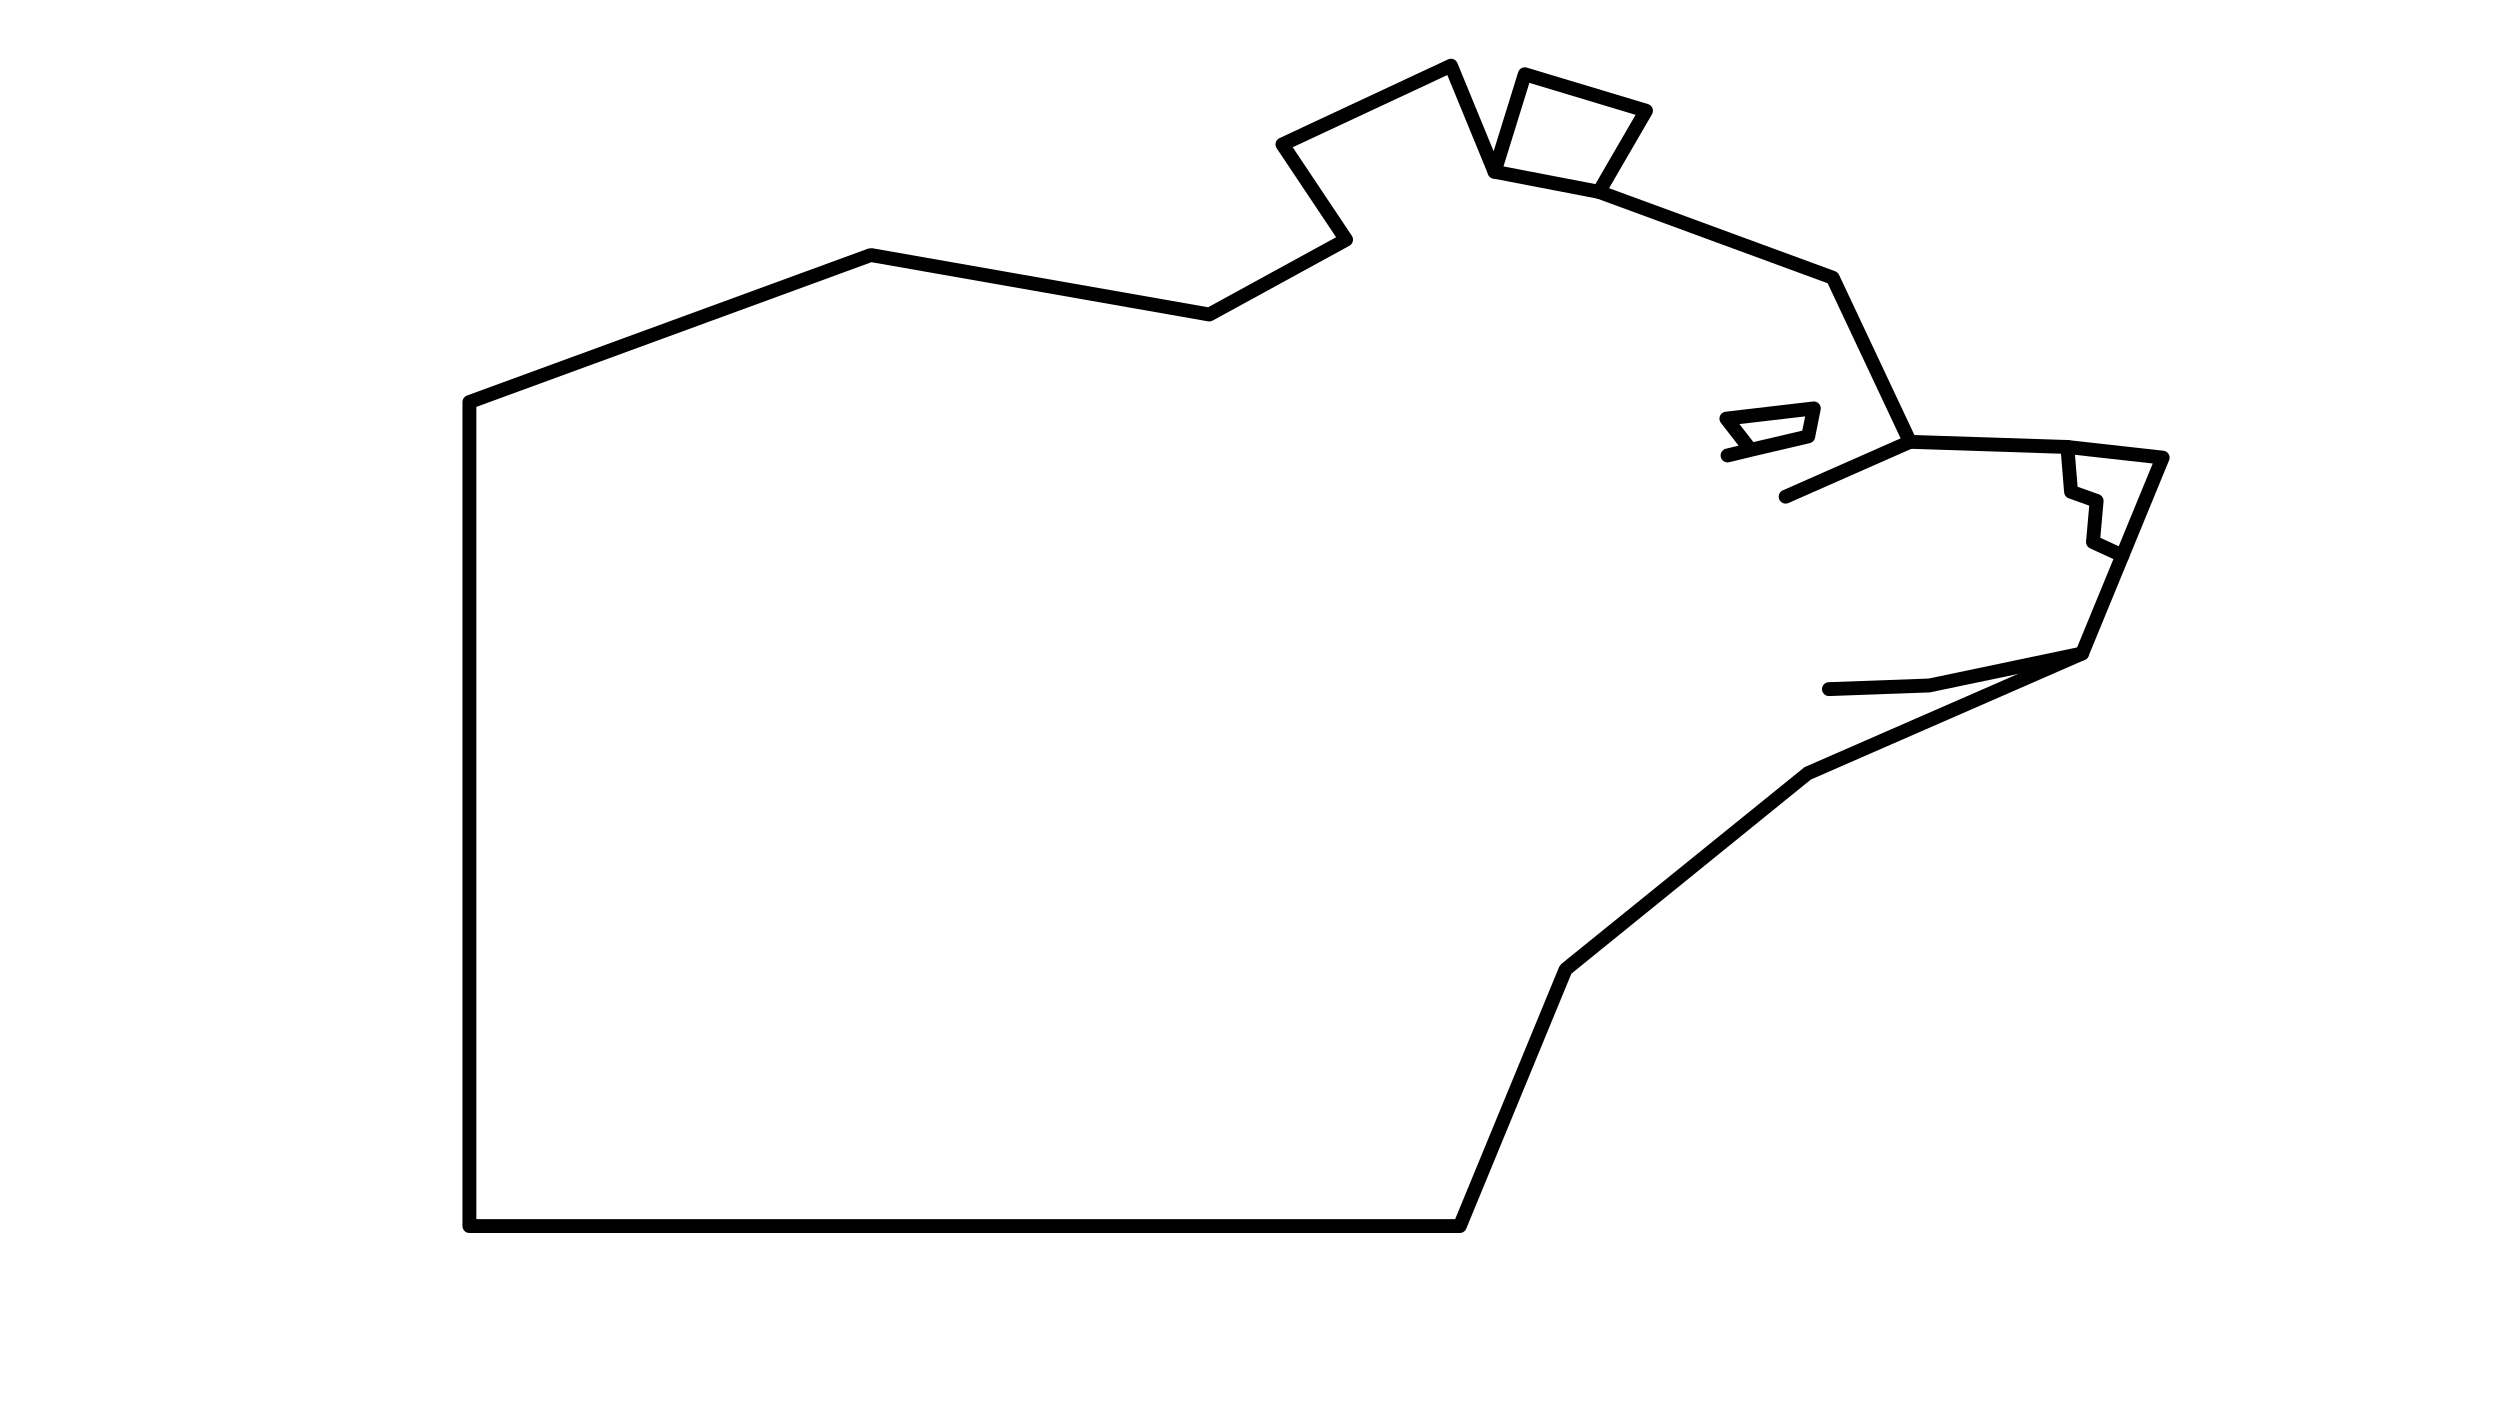
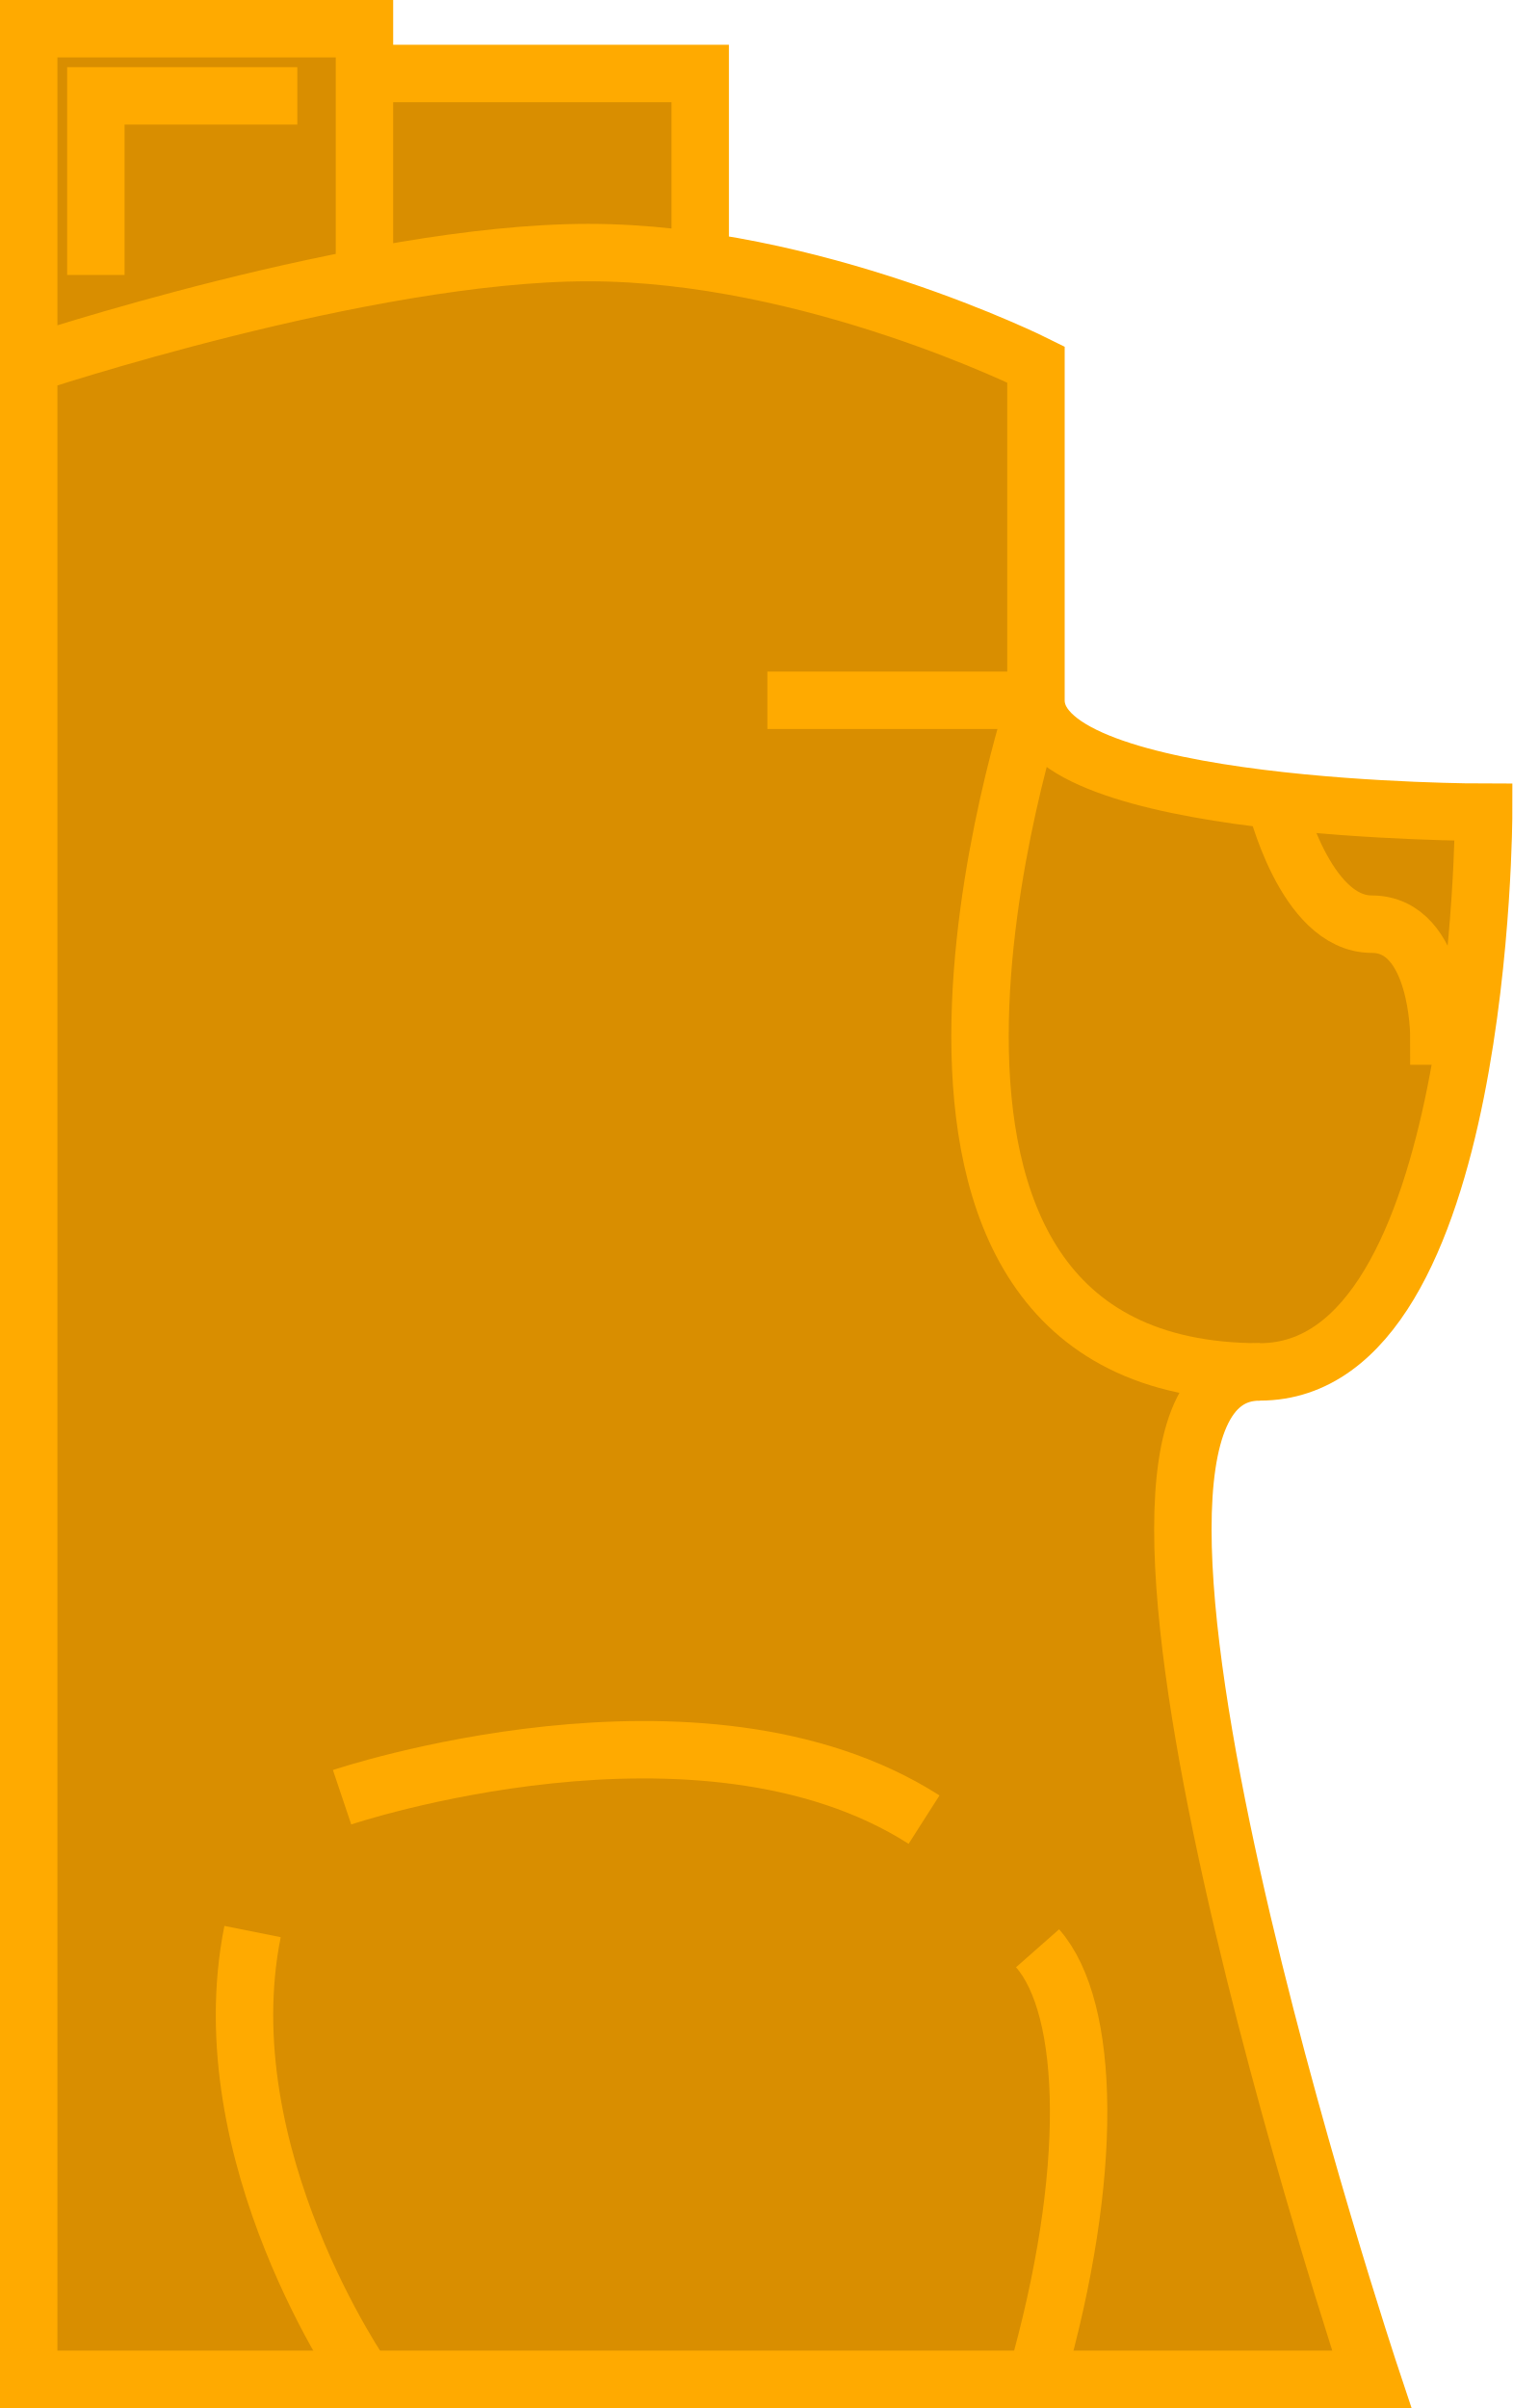
- <svg xmlns="http://www.w3.org/2000/svg" version="1.0" x="0px" y="0px" width="1920px" height="1080px" viewBox="0 0 1920 1080">
-   <g id="blender_frame_1">
-     <g id="blender_object_Plane">
-       <g id="Converted Layer">
-         <path d="M1343.292,340.308L1342.302,340.645L1341.397,341.168L1340.611,341.859L1339.976,342.689L1339.515,343.627L1339.245,344.637L1339.177,345.68L1339.315,346.717L1339.652,347.706L1340.176,348.611L1340.866,349.397L1341.696,350.032L1342.634,350.494L1343.644,350.763L1344.688,350.831L1345.724,350.693L1389.931,340.34L1391.076,339.929L1392.098,339.269L1392.945,338.395L1393.571,337.351L1393.944,336.193L1398.246,314.694L1398.349,313.584L1398.219,312.477L1397.862,311.421L1397.294,310.462L1396.538,309.642L1395.629,308.998L1394.605,308.556L1393.512,308.337L1392.397,308.35L1325.24,316.192L1324.142,316.44L1323.121,316.912L1322.221,317.589L1321.483,318.44L1320.941,319.426L1320.617,320.505L1320.528,321.627L1320.675,322.743L1321.054,323.803L1321.647,324.76L1335.238,342.26L1325.502,344.62L1324.515,344.965L1323.614,345.496L1322.834,346.192L1322.205,347.027L1321.751,347.969L1321.489,348.981L1321.43,350.025L1321.575,351.06L1321.92,352.047L1322.451,352.948L1323.147,353.728L1323.982,354.357L1324.924,354.811L1325.936,355.073L1326.98,355.132L1328.015,354.987L1345.764,350.684L1346.872,350.281L1347.865,349.645L1348.693,348.806L1349.317,347.806L1349.706,346.693L1349.841,345.522L1349.715,344.35L1349.336,343.234L1348.72,342.229L1335.874,325.689L1386.347,319.796L1384.158,330.736z" fill="currentColor" stroke="none" fill-opacity="1" />
-         <path d="M1176.133,58.6L1176.343,57.575L1176.35,56.53L1176.152,55.503L1175.758,54.535L1175.183,53.662L1174.448,52.918L1173.582,52.332L1172.619,51.926L1171.595,51.715L1170.549,51.709L1169.523,51.907L1168.554,52.301L1167.681,52.876L1166.938,53.611L1166.351,54.477L1165.945,55.44L1147.113,116.163L1119.271,48.415L1118.675,47.339L1117.849,46.428L1116.836,45.731L1115.69,45.284L1114.472,45.111L1113.247,45.222L1112.081,45.611L982.662,106.065L981.682,106.659L980.851,107.448L980.208,108.397L979.783,109.461L979.595,110.592L979.653,111.737L979.954,112.843L980.484,113.859L1026.121,182.181L927.804,235.975L669.714,190.608L666.957,190.853L358.666,303.753L357.51,304.345L356.532,305.198L355.789,306.261L355.324,307.473L355.166,308.762L355.166,941.624L355.3,942.811L355.695,943.938L356.33,944.949L357.175,945.794L358.186,946.429L359.313,946.823L360.5,946.957L1121.129,946.957L1122.376,946.809L1123.554,946.374L1124.597,945.676L1125.448,944.753L1126.06,943.656L1206.815,747.767L1390.791,598.662L1601.195,506.762L1602.364,506.061L1603.317,505.087L1603.992,503.903L1634.924,428.696L1635.247,427.578L1635.319,426.416L1635.138,425.267L1634.712,424.184L1634.061,423.219L1633.216,422.419L1632.217,421.82L1613.051,413.018L1615.525,385.178L1615.501,384.01L1615.223,382.876L1614.704,381.83L1613.971,380.921L1613.057,380.194L1612.007,379.683L1595.593,373.821L1593.065,342.855L1592.805,341.59L1592.248,340.424L1591.428,339.427L1590.391,338.656L1589.2,338.157L1587.924,337.958L1470.276,334.106L1412.363,211.039L1411.618,209.877L1410.6,208.944L1409.376,208.304L1235.777,144.52L1268.744,87.723L1269.226,86.623L1269.45,85.444L1269.404,84.245L1269.092,83.086L1268.528,82.026L1267.741,81.12L1266.772,80.412L1265.669,79.938L1172.576,51.913L1171.551,51.711L1170.505,51.713L1169.48,51.919L1168.515,52.321L1167.647,52.904L1166.909,53.645L1166.33,54.516L1165.932,55.482L1165.73,56.508L1165.733,57.554L1165.939,58.579L1166.341,59.544L1166.923,60.412L1167.664,61.15L1168.535,61.729L1169.502,62.127L1256.13,88.206L1223.364,144.658L1222.894,145.719L1222.664,146.857L1222.687,148.018L1222.96,149.146L1223.47,150.188L1224.194,151.096L1225.097,151.825L1226.137,152.341L1403.643,217.561L1462.015,341.601L1462.811,342.824L1463.909,343.785L1465.227,344.413L1466.666,344.66L1582.821,348.464L1585.242,378.12L1585.479,379.316L1585.983,380.428L1586.726,381.396L1587.669,382.169L1588.764,382.708L1604.535,388.341L1602.092,415.823L1602.137,417.129L1602.499,418.386L1603.155,419.517L1604.067,420.454L1605.179,421.141L1623.111,429.376L1594.948,497.851L1385.859,589.177L1199.044,740.335L1197.471,742.446L1117.559,936.29L365.833,936.29L365.833,312.488L669.279,201.362L927.799,246.804L929.59,246.814L931.283,246.23L1036.352,188.742L1037.379,188.01L1038.205,187.057L1038.785,185.937L1039.085,184.713L1039.09,183.451L1038.798,182.225L1038.227,181.101L992.805,113.1L1111.53,57.641L1142.883,133.93L1143.397,134.889L1144.094,135.723L1144.946,136.398L1145.918,136.887L1146.968,137.169L1148.054,137.231L1149.129,137.072L1150.151,136.698L1151.075,136.125L1151.863,135.376L1152.484,134.483L1152.91,133.483z" fill="currentColor" stroke="none" fill-opacity="1" />
-         <path d="M1468.993,344.209L1469.904,343.695L1470.697,343.014L1471.341,342.191L1471.813,341.258L1472.094,340.251L1472.172,339.208L1472.046,338.17L1471.72,337.177L1471.206,336.266L1470.525,335.473L1469.702,334.829L1468.769,334.357L1467.761,334.076L1466.719,333.998L1465.681,334.124L1464.688,334.45L1369.219,376.569L1368.308,377.083L1367.515,377.764L1366.87,378.587L1366.399,379.52L1366.118,380.527L1366.039,381.57L1366.166,382.608L1366.492,383.601L1367.005,384.512L1367.687,385.305L1368.51,385.949L1369.443,386.421L1370.45,386.702L1371.493,386.78L1372.531,386.654L1373.524,386.328z" fill="currentColor" stroke="none" fill-opacity="1" />
-         <path d="M1148.824,126.666L1147.783,126.57L1146.743,126.679L1145.745,126.988L1144.825,127.487L1144.021,128.155L1143.363,128.967L1142.876,129.892L1142.579,130.895L1142.483,131.936L1142.592,132.976L1142.901,133.974L1143.4,134.893L1144.068,135.697L1144.88,136.356L1145.805,136.843L1146.808,137.14L1226.968,152.573L1228.009,152.669L1229.049,152.56L1230.048,152.25L1230.967,151.752L1231.771,151.083L1232.429,150.271L1232.916,149.346L1233.214,148.344L1233.31,147.302L1233.201,146.263L1232.891,145.264L1232.392,144.345L1231.724,143.541L1230.912,142.883L1229.987,142.395L1228.984,142.098z" fill="currentColor" stroke="none" fill-opacity="1" />
-         <path d="M1600.154,507.094L1601.151,506.781L1602.068,506.278L1602.87,505.607L1603.524,504.792L1604.008,503.865L1604.301,502.861L1604.393,501.82L1604.28,500.781L1603.966,499.783L1603.464,498.866L1602.792,498.065L1601.977,497.41L1601.05,496.927L1600.047,496.633L1599.005,496.541L1597.966,496.655L1481.181,521.13L1404.418,523.922L1403.382,524.062L1402.393,524.402L1401.489,524.928L1400.706,525.62L1400.072,526.452L1399.613,527.391L1399.346,528.402L1399.282,529.445L1399.422,530.482L1399.762,531.47L1400.288,532.374L1400.98,533.158L1401.812,533.791L1402.751,534.25L1403.762,534.517L1404.805,534.582L1482.023,531.774z" fill="currentColor" stroke="none" fill-opacity="1" />
-         <path d="M1588.341,337.988L1587.296,337.975L1586.268,338.165L1585.297,338.553L1584.42,339.122L1583.671,339.852L1583.079,340.714L1582.666,341.674L1582.449,342.697L1582.435,343.742L1582.626,344.77L1583.014,345.741L1583.583,346.618L1584.313,347.367L1585.174,347.959L1586.135,348.372L1587.158,348.589L1653.3,355.975L1625.059,424.638L1624.758,425.64L1624.658,426.68L1624.763,427.721L1625.07,428.72L1625.565,429.641L1626.23,430.448L1627.04,431.109L1627.963,431.6L1628.964,431.901L1630.005,432.001L1631.045,431.895L1632.045,431.589L1632.966,431.094L1633.773,430.429L1634.434,429.619L1634.924,428.696L1665.856,353.489L1666.167,352.439L1666.256,351.349L1666.121,350.263L1665.767,349.227L1665.21,348.286L1664.472,347.478L1663.584,346.837L1662.585,346.392L1661.516,346.159z" fill="currentColor" stroke="none" fill-opacity="1" />
-       </g>
-     </g>
+ <svg xmlns="http://www.w3.org/2000/svg" width="67.565mm" height="107.565mm" viewBox="0 0 67.565 107.565" version="1.1" id="svg1">
+   <defs id="defs1" />
+   <g id="layer1" transform="translate(-63.7175,-83.7175)">
+     <path id="path3" style="fill:#d98e00;fill-opacity:1;stroke:#ffaa00;stroke-width:2.565;stroke-dasharray:none;stroke-opacity:1" d="m 80,96.054 v -9.054 h 15 v 8.377 M 65,100 V 85 H 80 l 2e-6,11.054 M 65,190 V 100 c 0,0 15,-5 25,-5 10,0 20,5 20,5 V 115 c 0,5 20,5 20,5 0,0 0,25 -10,25 -10,-1e-5 5,45 5,45 z" />
+     <path style="fill:none;stroke:#ffaa00;stroke-width:2.565;stroke-dasharray:none;stroke-opacity:1" d="m 68,96 v -8 h 9" id="path4" />
+     <path style="fill:none;stroke:#ffaa00;stroke-width:2.565;stroke-dasharray:none;stroke-opacity:1" d="M 110,115 H 98" id="path5" />
+     <path style="fill:none;stroke:#ffaa00;stroke-width:2.565;stroke-dasharray:none;stroke-opacity:1" d="m 120.683,119.457 c 0,0 1.317,5.543 4.317,5.543 3,0 3,5 3,5 h 1.189" id="path6" />
+     <path style="fill:none;stroke:#ffaa00;stroke-width:2.565;stroke-dasharray:none;stroke-opacity:1" d="m 110,115 c 0,0 -10,30 10,30" id="path7" />
+     <path style="fill:none;stroke:#ffaa00;stroke-width:2.565;stroke-dasharray:none;stroke-opacity:1" d="m 80,190 c 0,0 -7,-10 -5,-20" id="path8" />
+     <path style="fill:none;stroke:#ffaa00;stroke-width:2.565;stroke-dasharray:none;stroke-opacity:1" d="m 79,164 c 0,0 16,-5.385 26,1" id="path9" />
+     <path style="fill:none;stroke:#ffaa00;stroke-width:2.565;stroke-dasharray:none;stroke-opacity:1" d="m 110.071,170.747 c 2.352,2.669 2.561,10.069 -0.071,19.253" id="path10" />
  </g>
</svg>
